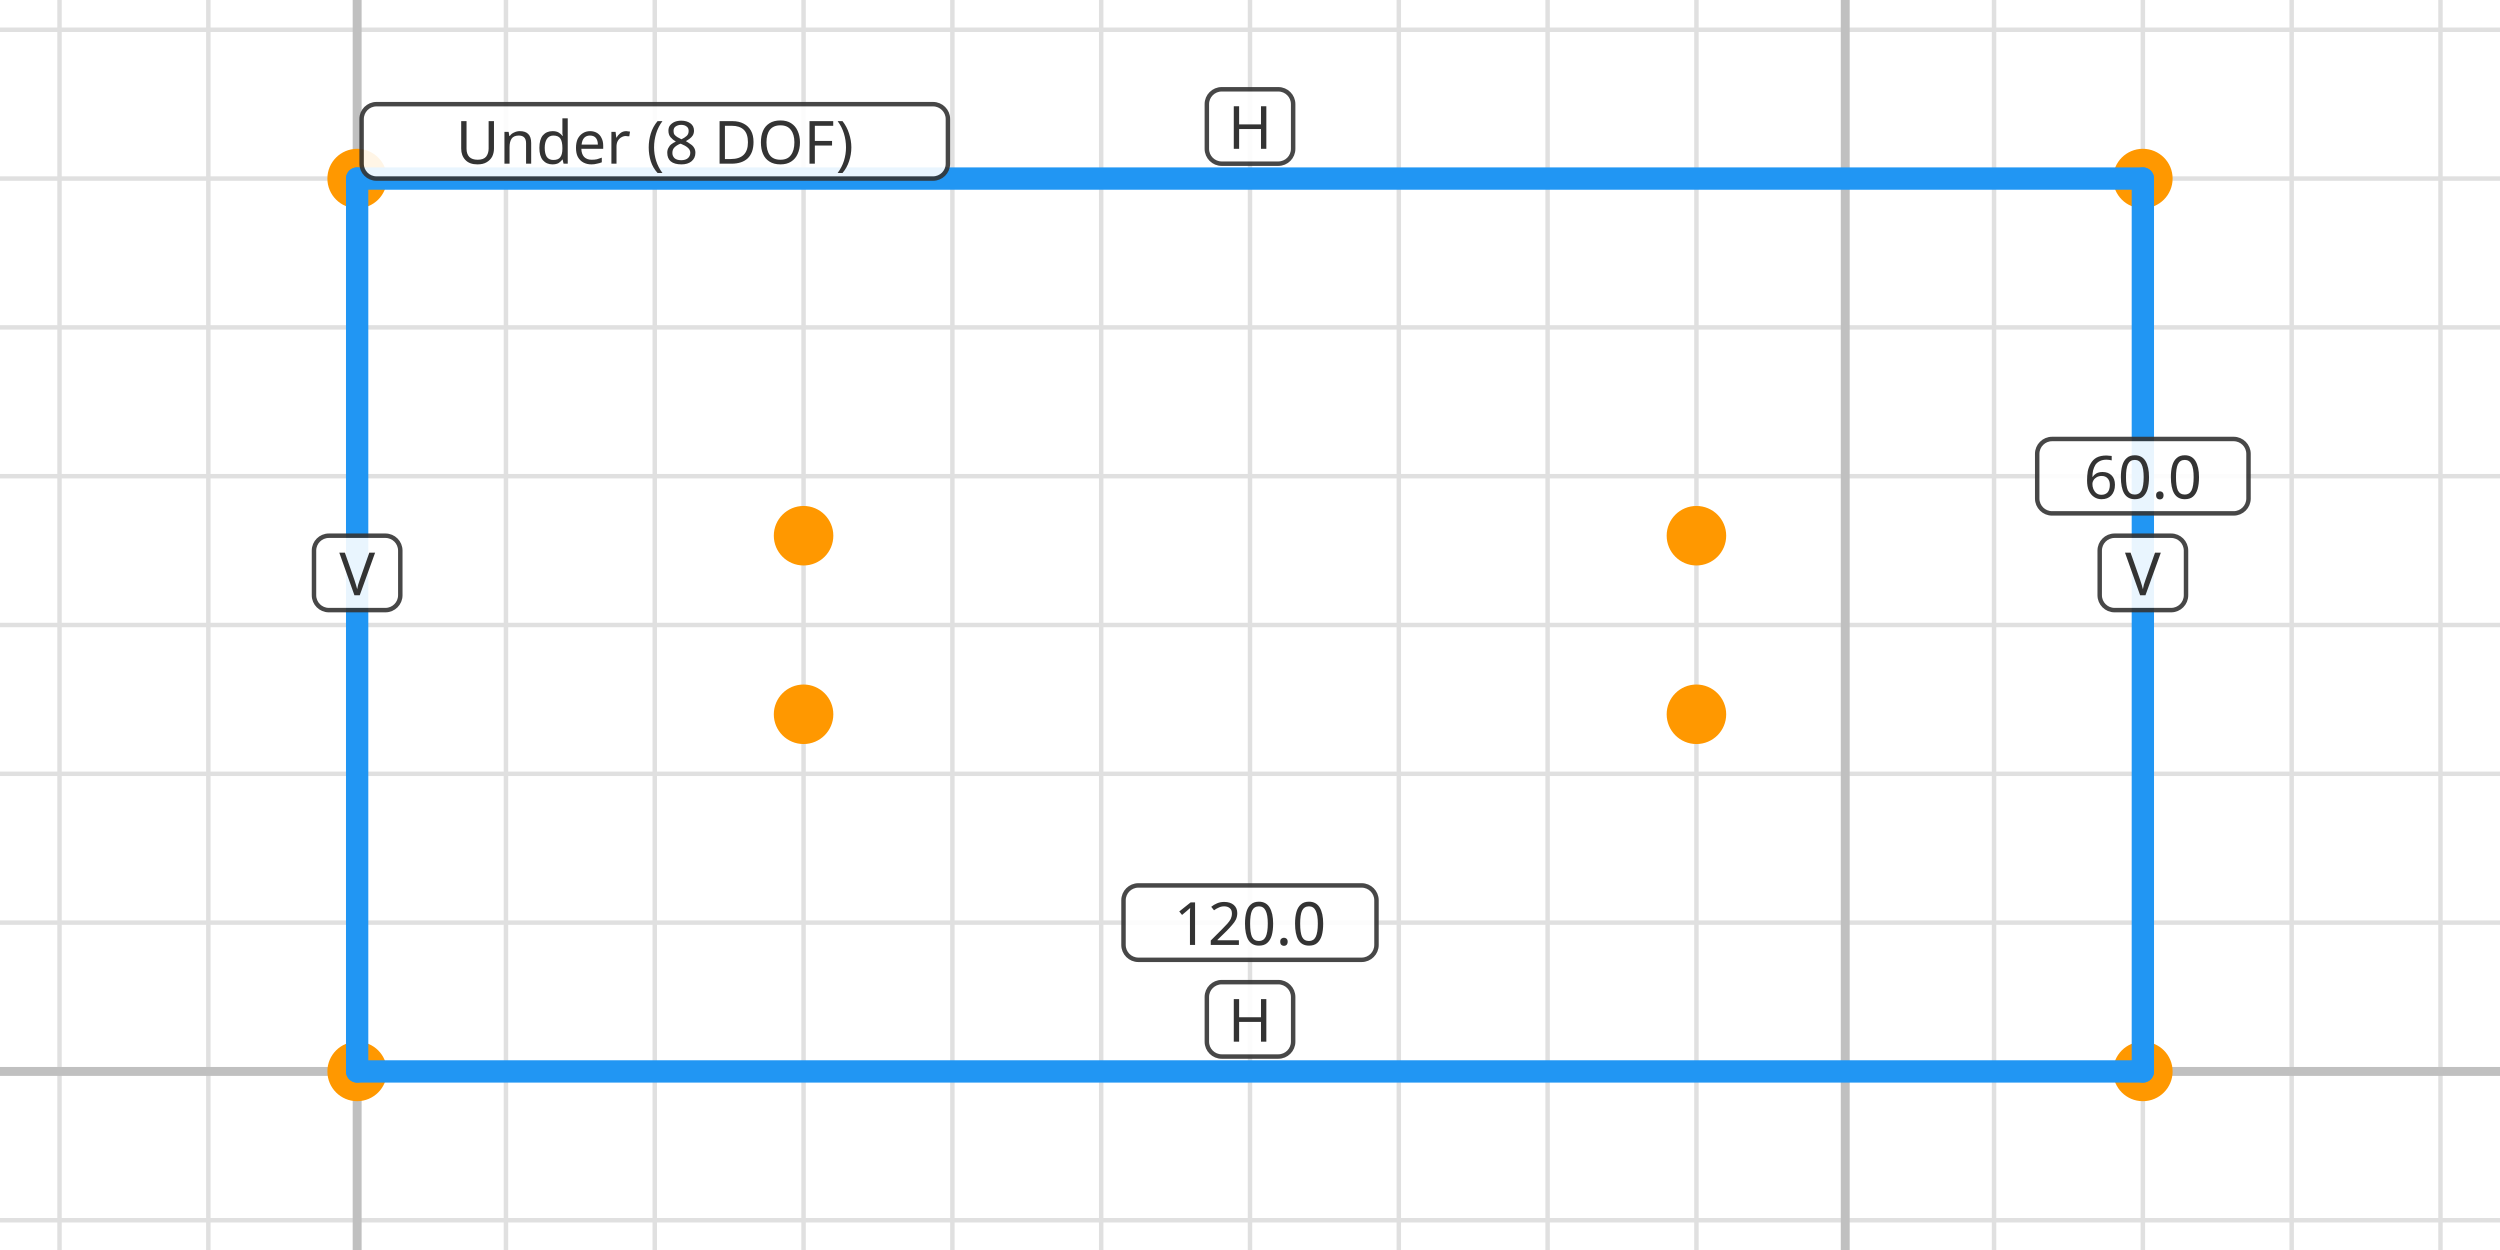
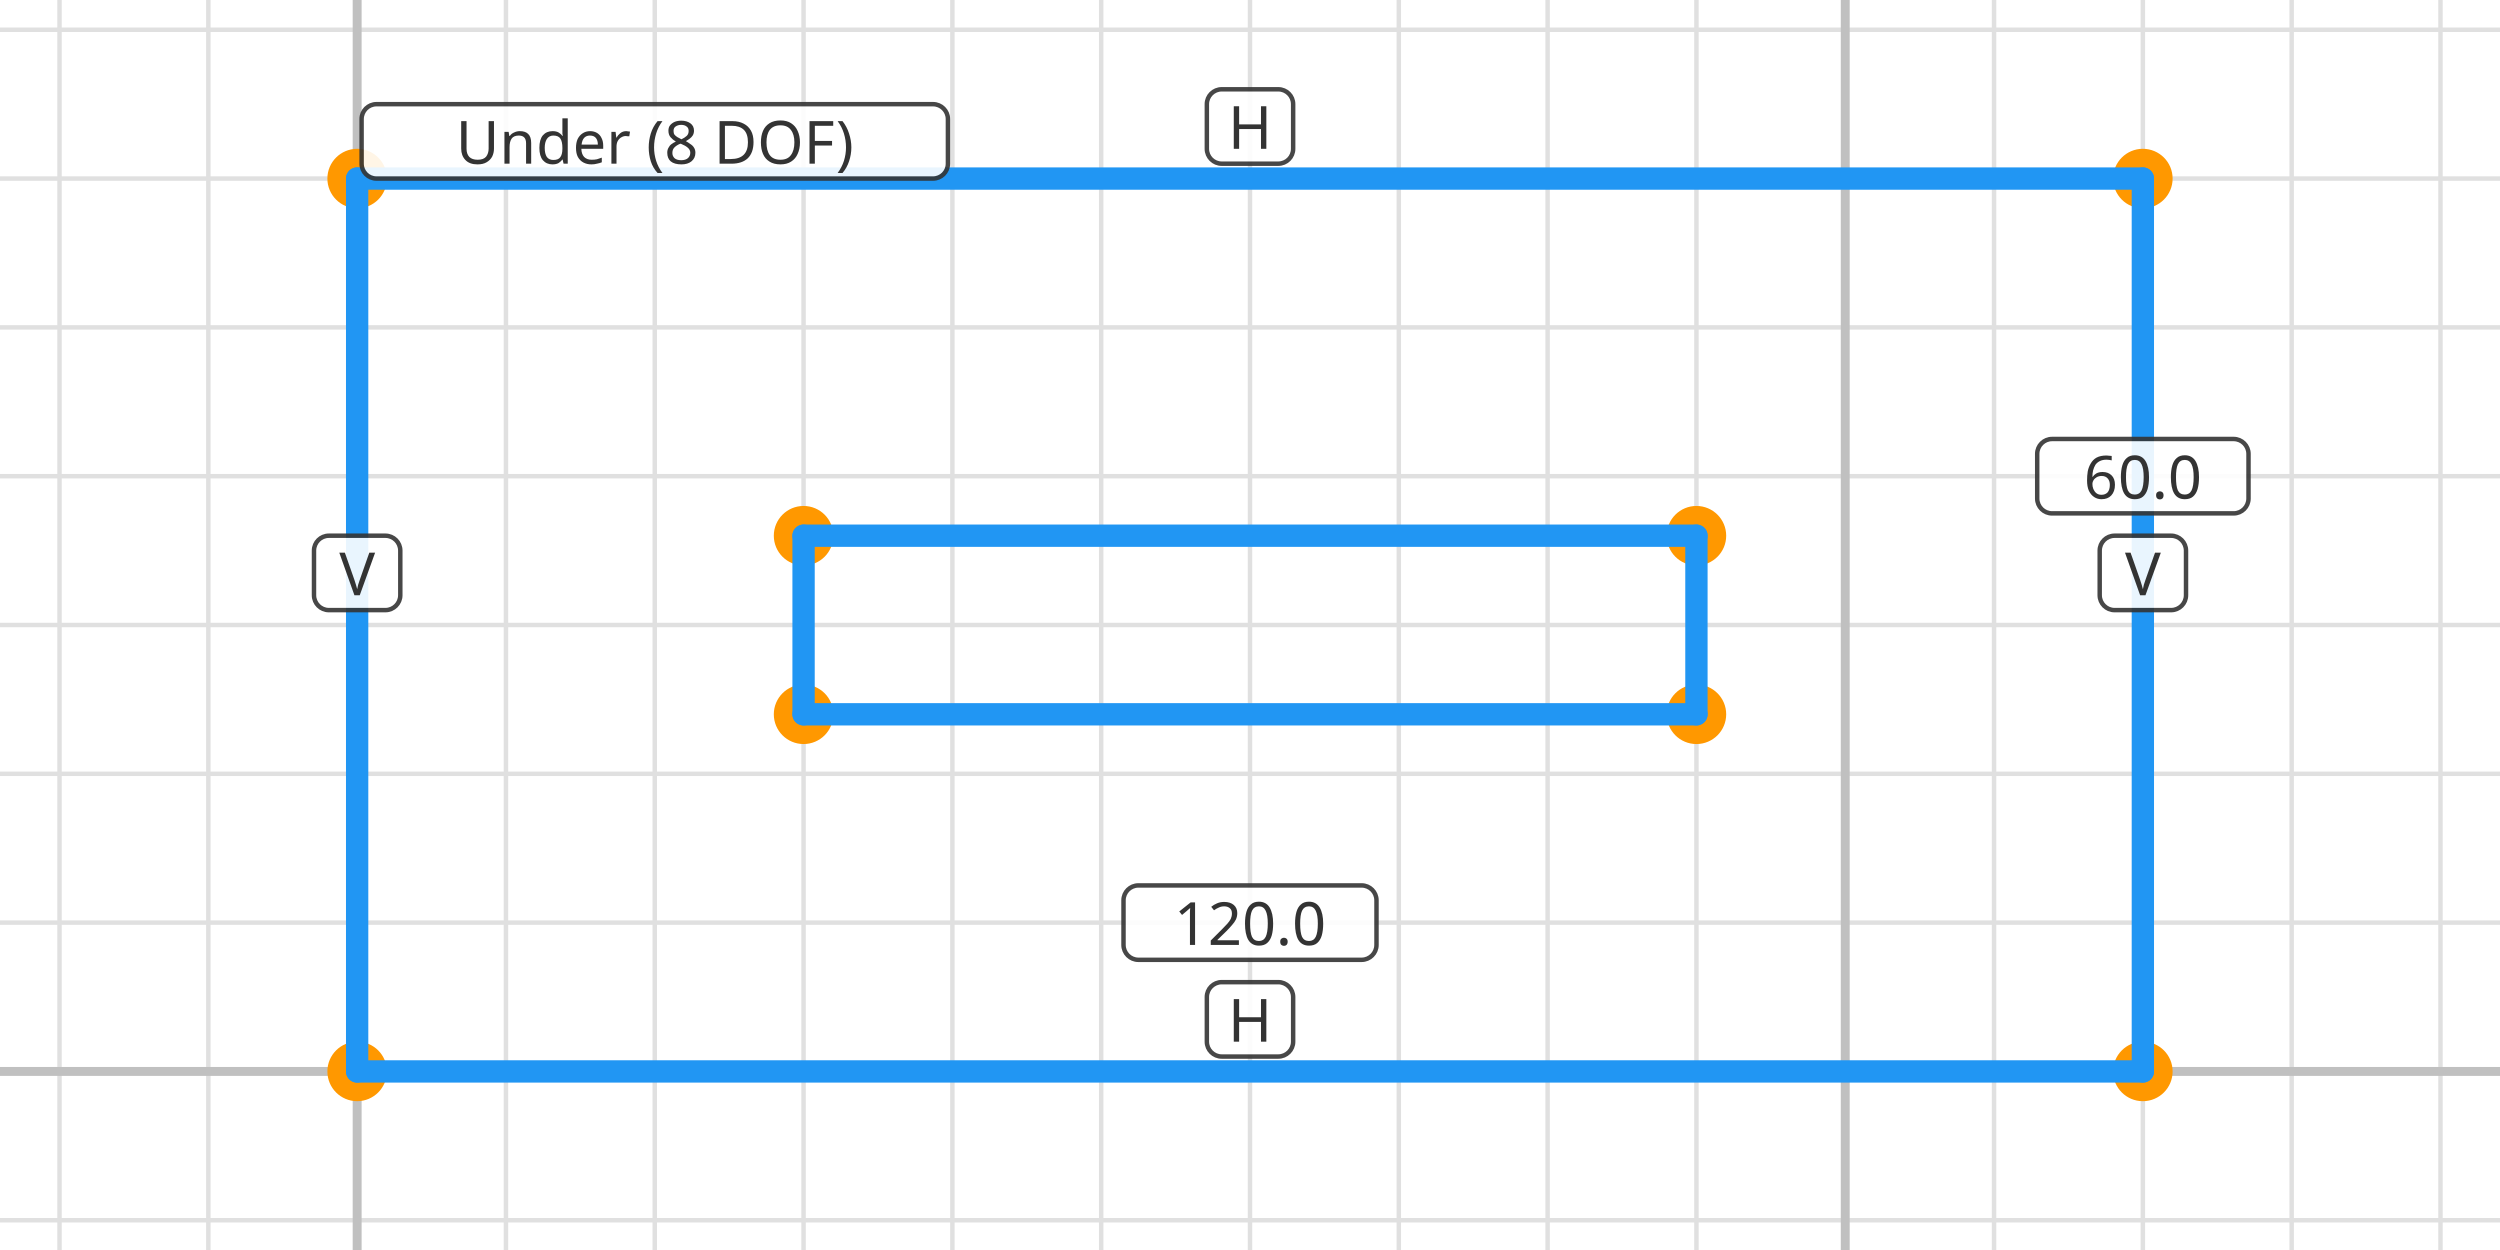
<svg xmlns="http://www.w3.org/2000/svg" viewBox="-24.00 -72.00 168.00 84.00" width="336" height="168">
  <rect x="-24" y="-72" width="168" height="84" fill="white" />
  <g class="grid-minor" stroke="#e0e0e0" stroke-width="0.3">
    <line x1="-30.00" y1="-72.00" x2="-30.00" y2="12.00" />
    <line x1="-20.00" y1="-72.00" x2="-20.00" y2="12.00" />
    <line x1="-10.00" y1="-72.00" x2="-10.00" y2="12.00" />
    <line x1="0.00" y1="-72.00" x2="0.00" y2="12.00" />
    <line x1="10.00" y1="-72.00" x2="10.00" y2="12.00" />
    <line x1="20.00" y1="-72.00" x2="20.00" y2="12.00" />
    <line x1="30.00" y1="-72.00" x2="30.00" y2="12.00" />
    <line x1="40.00" y1="-72.00" x2="40.00" y2="12.00" />
    <line x1="50.00" y1="-72.00" x2="50.00" y2="12.00" />
    <line x1="60.00" y1="-72.00" x2="60.00" y2="12.00" />
    <line x1="70.00" y1="-72.00" x2="70.00" y2="12.00" />
    <line x1="80.00" y1="-72.00" x2="80.00" y2="12.00" />
    <line x1="90.00" y1="-72.00" x2="90.00" y2="12.00" />
    <line x1="100.00" y1="-72.00" x2="100.00" y2="12.00" />
    <line x1="110.00" y1="-72.00" x2="110.00" y2="12.00" />
    <line x1="120.00" y1="-72.00" x2="120.00" y2="12.00" />
    <line x1="130.00" y1="-72.00" x2="130.00" y2="12.00" />
    <line x1="140.00" y1="-72.00" x2="140.00" y2="12.00" />
    <line x1="-24.00" y1="-80.00" x2="144.00" y2="-80.00" />
    <line x1="-24.00" y1="-70.00" x2="144.00" y2="-70.00" />
    <line x1="-24.00" y1="-60.00" x2="144.00" y2="-60.00" />
    <line x1="-24.00" y1="-50.00" x2="144.00" y2="-50.00" />
    <line x1="-24.00" y1="-40.00" x2="144.00" y2="-40.00" />
    <line x1="-24.00" y1="-30.00" x2="144.00" y2="-30.00" />
    <line x1="-24.00" y1="-20.00" x2="144.00" y2="-20.00" />
    <line x1="-24.00" y1="-10.00" x2="144.00" y2="-10.00" />
    <line x1="-24.00" y1="0.00" x2="144.00" y2="0.00" />
    <line x1="-24.00" y1="10.00" x2="144.00" y2="10.00" />
  </g>
  <g class="grid-major" stroke="#c0c0c0" stroke-width="0.6">
    <line x1="-100.00" y1="-72.00" x2="-100.00" y2="12.00" />
    <line x1="0.00" y1="-72.00" x2="0.00" y2="12.00" />
    <line x1="100.00" y1="-72.00" x2="100.00" y2="12.00" />
    <line x1="-24.00" y1="-100.00" x2="144.00" y2="-100.00" />
    <line x1="-24.00" y1="0.00" x2="144.00" y2="0.00" />
  </g>
-   <path d="M0,-0 L120,-0 L120,-60 L0,-60 Z M120,-0 L0,-0 L0,-60 L120,-60 Z" fill="#E3F2FD" fill-opacity="0.5" fill-rule="evenodd" stroke="none" />
+   <path d="M0,-0 L120,-0 L120,-60 L0,-60 Z M120,-0 L0,-0 L0,-60 L120,-60 Z M30,-24 L90,-24 L90,-36 L30,-36 Z M90,-24 L30,-24 L30,-36 L90,-36 Z" fill="#E3F2FD" fill-opacity="0.5" fill-rule="evenodd" stroke="none" />
  <g class="entities">
    <circle cx="0" cy="-0" r="2" fill="#FF9800" />
    <circle cx="120" cy="-0" r="2" fill="#FF9800" />
    <circle cx="120" cy="-60" r="2" fill="#FF9800" />
    <circle cx="0" cy="-60" r="2" fill="#FF9800" />
    <line x1="0" y1="-0" x2="120" y2="-0" stroke="#2196F3" stroke-width="1.5" stroke-linecap="round" />
    <line x1="120" y1="-0" x2="120" y2="-60" stroke="#2196F3" stroke-width="1.5" stroke-linecap="round" />
    <line x1="120" y1="-60" x2="0" y2="-60" stroke="#2196F3" stroke-width="1.5" stroke-linecap="round" />
    <line x1="0" y1="-60" x2="0" y2="-0" stroke="#2196F3" stroke-width="1.5" stroke-linecap="round" />
    <circle cx="30" cy="-24" r="2" fill="#FF9800" />
    <circle cx="90" cy="-24" r="2" fill="#FF9800" />
    <circle cx="90" cy="-36" r="2" fill="#FF9800" />
    <circle cx="30" cy="-36" r="2" fill="#FF9800" />
+     <line x1="30" y1="-24" x2="90" y2="-24" stroke="#2196F3" stroke-width="1.5" stroke-linecap="round" />
+     <line x1="90" y1="-24" x2="90" y2="-36" stroke="#2196F3" stroke-width="1.5" stroke-linecap="round" />
+     <line x1="90" y1="-36" x2="30" y2="-36" stroke="#2196F3" stroke-width="1.5" stroke-linecap="round" />
+     <line x1="30" y1="-36" x2="30" y2="-24" stroke="#2196F3" stroke-width="1.5" stroke-linecap="round" />
  </g>
  <g class="badges" font-family="sans-serif" font-size="4">
    <rect x="57.10" y="-6.00" width="5.8" height="5.0" rx="1" fill="#FFFFFF" stroke="#333333" stroke-width="0.3" opacity="0.9" />
    <text x="60.00" y="-2.00" text-anchor="middle" fill="#333333" font-family="sans-serif" font-size="4">H</text>
    <rect x="57.10" y="-66.00" width="5.8" height="5.0" rx="1" fill="#FFFFFF" stroke="#333333" stroke-width="0.3" opacity="0.9" />
    <text x="60.00" y="-62.00" text-anchor="middle" fill="#333333" font-family="sans-serif" font-size="4">H</text>
    <rect x="117.10" y="-36.00" width="5.8" height="5.0" rx="1" fill="#FFFFFF" stroke="#333333" stroke-width="0.3" opacity="0.9" />
    <text x="120.00" y="-32.00" text-anchor="middle" fill="#333333" font-family="sans-serif" font-size="4">V</text>
    <rect x="-2.90" y="-36.00" width="5.8" height="5.0" rx="1" fill="#FFFFFF" stroke="#333333" stroke-width="0.3" opacity="0.9" />
    <text x="0.00" y="-32.00" text-anchor="middle" fill="#333333" font-family="sans-serif" font-size="4">V</text>
    <rect x="51.50" y="-12.50" width="17.0" height="5.0" rx="1" fill="#FFFFFF" stroke="#333333" stroke-width="0.3" opacity="0.9" />
    <text x="60.00" y="-8.50" text-anchor="middle" fill="#333333" font-family="sans-serif" font-size="4">120.0</text>
    <rect x="112.90" y="-42.50" width="14.2" height="5.0" rx="1" fill="#FFFFFF" stroke="#333333" stroke-width="0.3" opacity="0.9" />
    <text x="120.00" y="-38.50" text-anchor="middle" fill="#333333" font-family="sans-serif" font-size="4">60.0</text>
  </g>
  <rect x="0.30" y="-65.00" width="39.4" height="5.0" rx="1" fill="#FFFFFF" stroke="#333333" stroke-width="0.3" opacity="0.9" />
  <text x="20.00" y="-61.00" text-anchor="middle" fill="#333333" font-family="sans-serif" font-size="4">Under (8 DOF)</text>
</svg>
